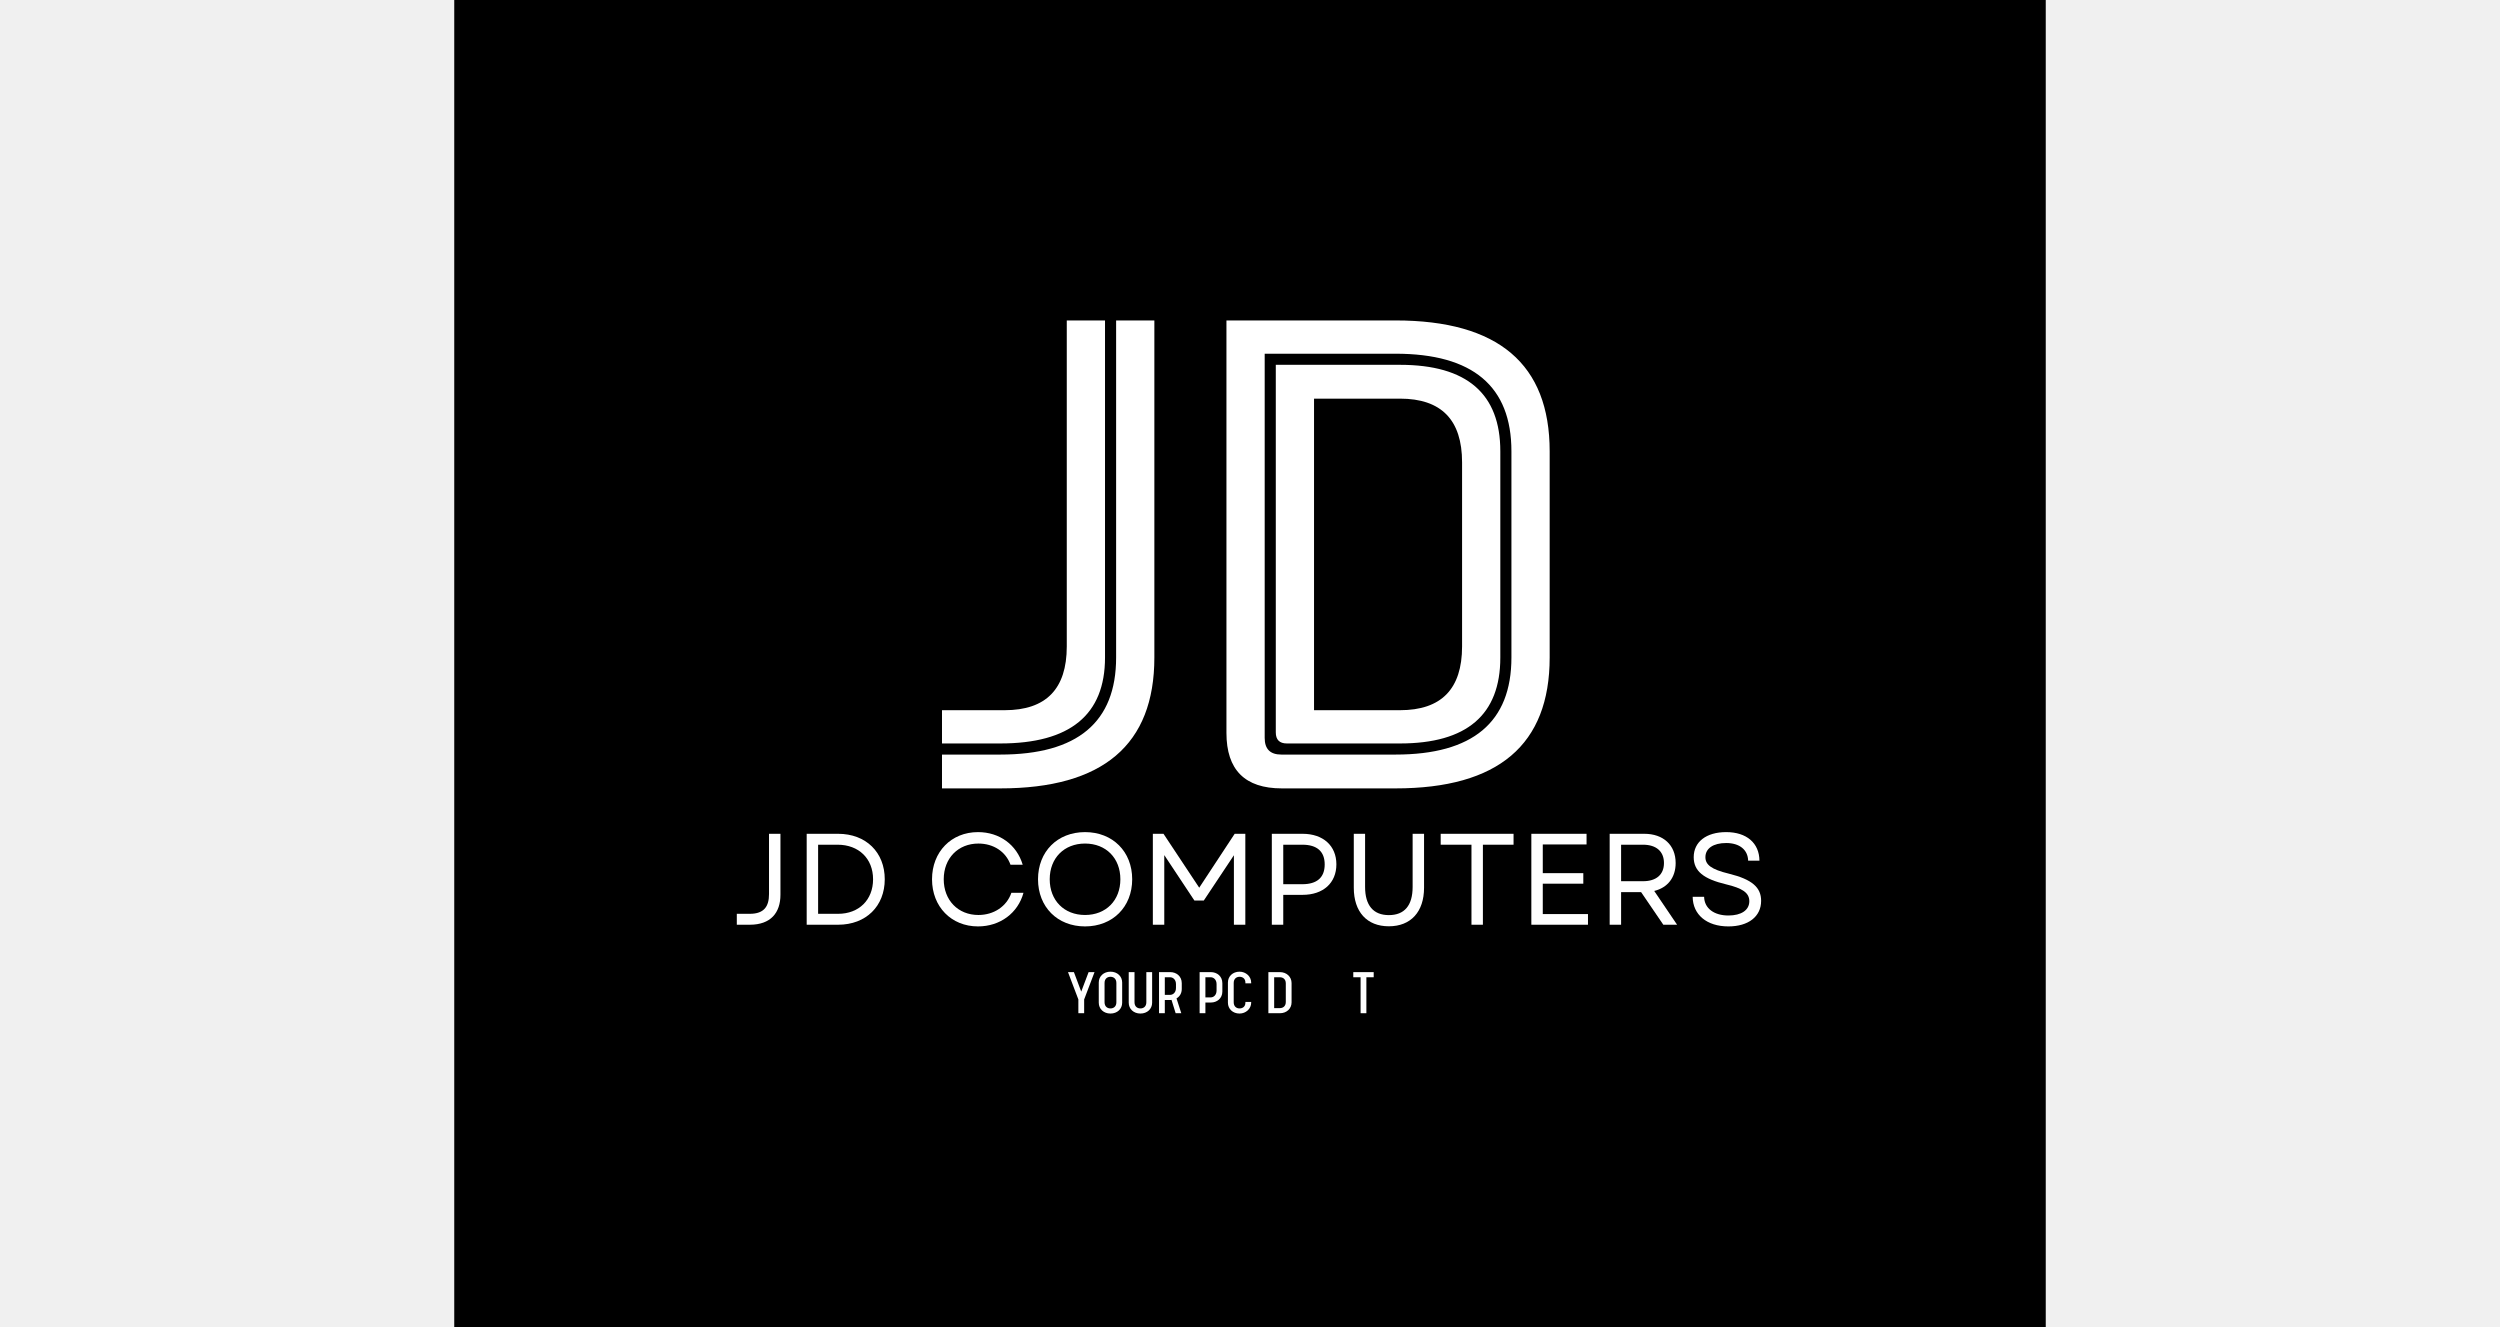
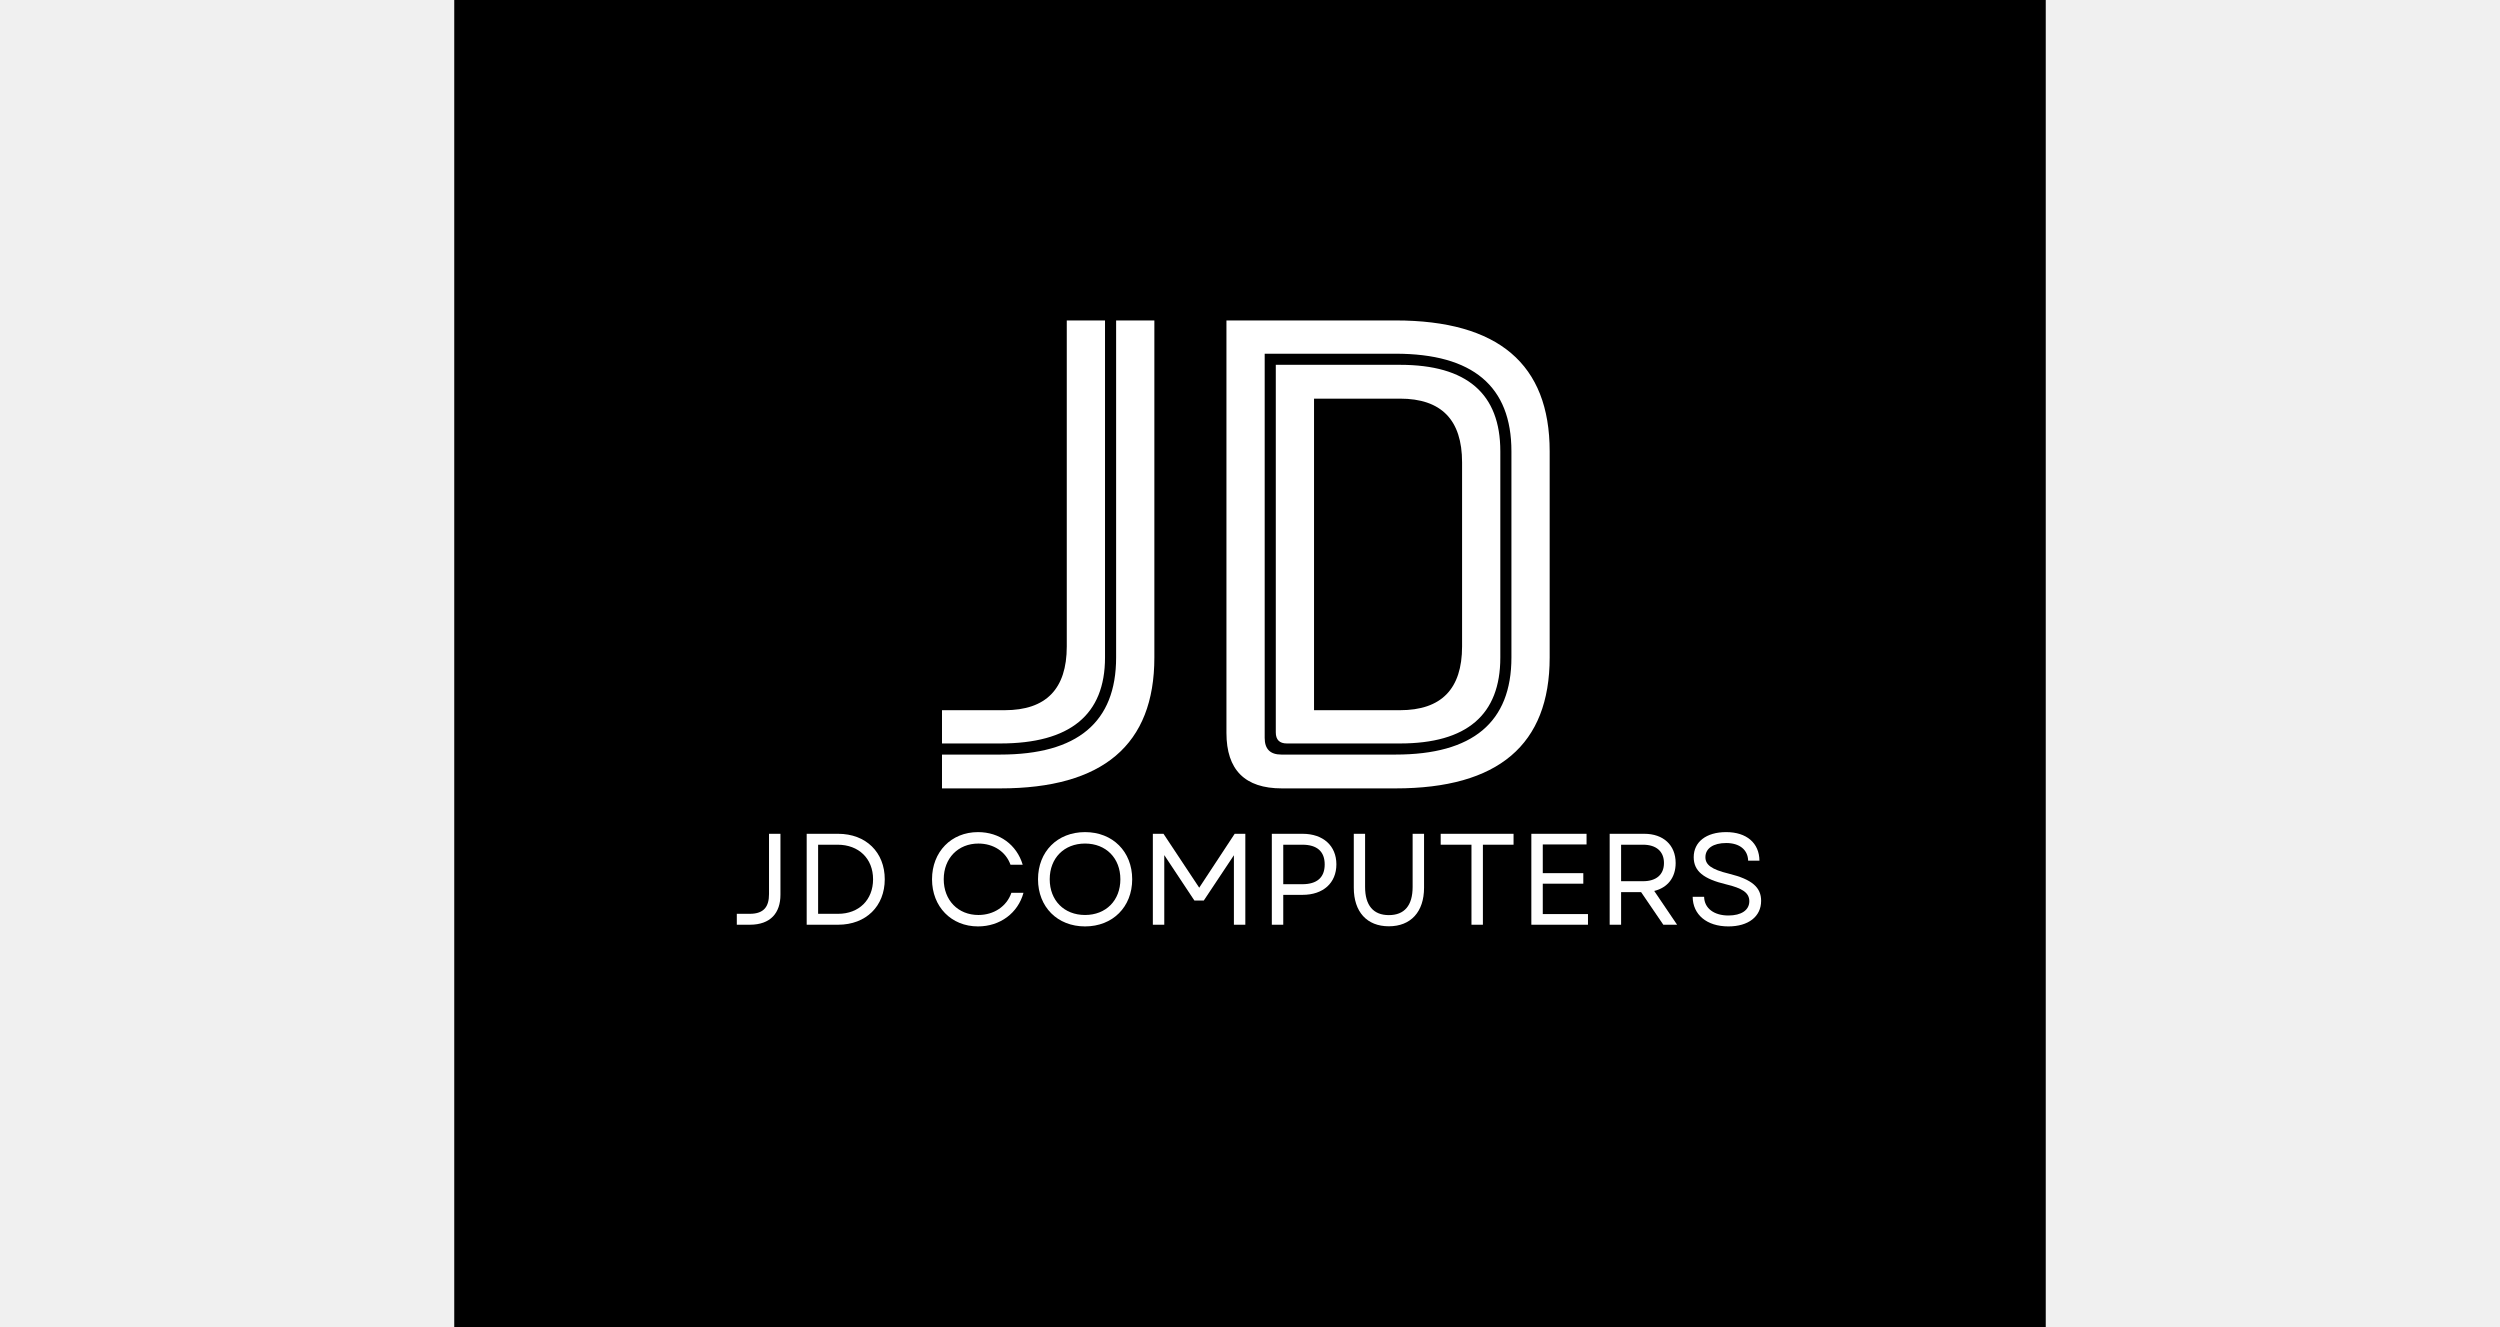
<svg xmlns="http://www.w3.org/2000/svg" width="377" viewBox="0 0 375 375" height="200" version="1.0">
  <path fill="#FFF" d="M-37.5 -37.5H412.5V412.5H-37.5z" />
  <path fill="#" d="M-37.5 -37.5H412.5V412.5H-37.5z" />
  <g fill="#FFF">
    <g>
      <g>
        <path d="M 51.578 -128.859 L 62.391 -128.859 L 62.391 -33.547 C 62.391 -8.879 47.863 3.453 18.812 3.453 L 2.344 3.453 L 2.344 -6.109 L 18.812 -6.109 C 40.656 -6.109 51.578 -15.254 51.578 -33.547 Z M 2.344 -9.25 L 2.344 -18.656 L 20.062 -18.656 C 31.77 -18.656 37.625 -24.664 37.625 -36.688 L 37.625 -128.859 L 48.438 -128.859 L 48.438 -33.547 C 48.438 -17.348 38.562 -9.25 18.812 -9.25 Z M 2.344 -9.25" transform="translate(98.068 219.465)" />
      </g>
    </g>
  </g>
  <g fill="#FFF">
    <g>
      <g>
        <path d="M 29.469 -18.656 L 53.766 -18.656 C 65.473 -18.656 71.328 -24.664 71.328 -36.688 L 71.328 -88.734 C 71.328 -100.742 65.473 -106.75 53.766 -106.75 L 29.469 -106.75 Z M 53.766 -9.25 L 21.797 -9.25 C 19.703 -9.25 18.656 -10.297 18.656 -12.391 L 18.656 -116.312 L 53.766 -116.312 C 72.68 -116.312 82.141 -108.16 82.141 -91.859 L 82.141 -33.547 C 82.141 -17.348 72.68 -9.25 53.766 -9.25 Z M 15.516 -119.453 L 15.516 -10.812 C 15.516 -7.676 17.082 -6.109 20.219 -6.109 L 52.516 -6.109 C 74.359 -6.109 85.281 -15.254 85.281 -33.547 L 85.281 -91.859 C 85.281 -110.254 74.359 -119.453 52.516 -119.453 Z M 20.375 3.453 C 9.926 3.453 4.703 -1.773 4.703 -12.234 L 4.703 -128.859 L 52.516 -128.859 C 81.566 -128.859 96.094 -116.523 96.094 -91.859 L 96.094 -33.547 C 96.094 -8.879 81.566 3.453 52.516 3.453 Z M 20.375 3.453" transform="translate(176.137 219.465)" />
      </g>
    </g>
  </g>
  <g fill="#FFF">
    <g>
      <g>
        <path d="M 1.617 0 L 5.289 0 C 11.203 0 13.957 -3.379 13.957 -8.484 L 13.957 -25.711 L 10.723 -25.711 L 10.723 -8.668 C 10.723 -5.254 9.402 -3.086 5.289 -3.086 L 1.617 -3.086 Z M 1.617 0" transform="translate(40.778 261.467)" />
      </g>
    </g>
  </g>
  <g fill="#FFF">
    <g>
      <g>
        <path d="M 3.746 0 L 12.633 0 C 20.531 0 25.82 -5.254 25.82 -12.855 C 25.82 -20.457 20.531 -25.711 12.633 -25.711 L 3.746 -25.711 Z M 6.977 -3.086 L 6.977 -22.625 L 12.488 -22.625 C 18.473 -22.625 22.516 -18.695 22.516 -12.855 C 22.516 -7.016 18.512 -3.086 12.633 -3.086 Z M 6.977 -3.086" transform="translate(58.407 261.467)" />
      </g>
    </g>
  </g>
  <g fill="#FFF">
    <g>
      <g>
        <path d="M 15.133 0.477 C 21.375 0.477 26.445 -3.305 27.988 -9.035 L 24.57 -9.035 C 23.25 -5.18 19.613 -2.754 15.242 -2.754 C 9.512 -2.754 5.438 -6.906 5.438 -12.855 C 5.438 -18.805 9.512 -22.953 15.242 -22.953 C 19.504 -22.953 22.992 -20.676 24.312 -16.969 L 27.766 -16.969 C 26.078 -22.625 21.191 -26.188 15.133 -26.188 C 7.566 -26.188 2.129 -20.605 2.129 -12.855 C 2.129 -5.105 7.566 0.477 15.133 0.477 Z M 15.133 0.477" transform="translate(95.464 261.467)" />
      </g>
    </g>
  </g>
  <g fill="#FFF">
    <g>
      <g>
        <path d="M 15.426 0.477 C 23.25 0.477 28.758 -5.031 28.758 -12.855 C 28.758 -20.676 23.25 -26.188 15.426 -26.188 C 7.602 -26.188 2.129 -20.676 2.129 -12.855 C 2.129 -5.031 7.602 0.477 15.426 0.477 Z M 5.438 -12.855 C 5.438 -18.84 9.512 -22.953 15.426 -22.953 C 21.34 -22.953 25.414 -18.84 25.414 -12.855 C 25.414 -6.867 21.34 -2.754 15.426 -2.754 C 9.512 -2.754 5.438 -6.867 5.438 -12.855 Z M 5.438 -12.855" transform="translate(125.433 261.467)" />
      </g>
    </g>
  </g>
  <g fill="#FFF">
    <g>
      <g>
        <path d="M 3.746 0 L 6.977 0 L 6.977 -19.688 L 15.5 -6.832 L 18.145 -6.832 L 26.664 -19.648 L 26.664 0 L 29.895 0 L 29.895 -25.711 L 26.883 -25.711 L 16.859 -10.469 L 6.758 -25.711 L 3.746 -25.711 Z M 3.746 0" transform="translate(156.284 261.467)" />
      </g>
    </g>
  </g>
  <g fill="#FFF">
    <g>
      <g>
        <path d="M 3.746 0 L 6.977 0 L 6.977 -8.449 L 12.449 -8.449 C 18.254 -8.449 22 -11.789 22 -17.078 C 22 -22.332 18.254 -25.711 12.449 -25.711 L 3.746 -25.711 Z M 6.977 -11.457 L 6.977 -22.625 L 12.379 -22.625 C 16.527 -22.625 18.695 -20.715 18.695 -17.043 C 18.695 -13.367 16.527 -11.457 12.379 -11.457 Z M 6.977 -11.457" transform="translate(189.925 261.467)" />
      </g>
    </g>
  </g>
  <g fill="#FFF">
    <g>
      <g>
        <path d="M 13.367 0.441 C 19.574 0.441 23.32 -3.637 23.32 -10.469 L 23.32 -25.711 L 20.09 -25.711 L 20.09 -10.688 C 20.09 -5.438 17.777 -2.719 13.367 -2.719 C 9 -2.719 6.648 -5.438 6.648 -10.688 L 6.648 -25.711 L 3.453 -25.711 L 3.453 -10.469 C 3.453 -3.637 7.16 0.441 13.367 0.441 Z M 13.367 0.441" transform="translate(213.393 261.467)" />
      </g>
    </g>
  </g>
  <g fill="#FFF">
    <g>
      <g>
        <path d="M 9.953 0 L 13.184 0 L 13.184 -22.625 L 21.852 -22.625 L 21.852 -25.711 L 1.25 -25.711 L 1.25 -22.625 L 9.953 -22.625 Z M 9.953 0" transform="translate(240.167 261.467)" />
      </g>
    </g>
  </g>
  <g fill="#FFF">
    <g>
      <g>
        <path d="M 3.746 0 L 19.758 0 L 19.758 -3.012 L 6.977 -3.012 L 6.977 -11.605 L 18.438 -11.605 L 18.438 -14.582 L 6.977 -14.582 L 6.977 -22.699 L 19.355 -22.699 L 19.355 -25.711 L 3.746 -25.711 Z M 3.746 0" transform="translate(263.305 261.467)" />
      </g>
    </g>
  </g>
  <g fill="#FFF">
    <g>
      <g>
        <path d="M 3.746 0 L 6.977 0 L 6.977 -9.219 L 12.633 -9.219 L 18.914 0 L 22.809 0 L 16.344 -9.551 C 20.09 -10.469 22.402 -13.297 22.402 -17.445 C 22.402 -22.551 18.879 -25.711 13.551 -25.711 L 3.746 -25.711 Z M 6.977 -12.305 L 6.977 -22.625 L 13.184 -22.625 C 16.93 -22.625 19.098 -20.715 19.098 -17.445 C 19.098 -14.176 16.93 -12.305 13.184 -12.305 Z M 6.977 -12.305" transform="translate(285.451 261.467)" />
      </g>
    </g>
  </g>
  <g fill="#FFF">
    <g>
      <g>
        <path d="M 12.305 0.477 C 17.922 0.477 21.559 -2.277 21.559 -6.758 C 21.559 -10.539 19.023 -12.816 12.449 -14.434 C 7.457 -15.645 5.805 -16.969 5.805 -19.098 C 5.805 -21.559 8.008 -23.102 11.68 -23.102 C 15.461 -23.102 17.812 -21.191 17.887 -18.105 L 21.082 -18.105 C 21.043 -23.102 17.445 -26.188 11.68 -26.188 C 6.059 -26.188 2.496 -23.434 2.496 -19.098 C 2.496 -15.133 5.324 -12.93 11.645 -11.422 C 16.27 -10.32 18.219 -9.035 18.219 -6.648 C 18.219 -4.113 15.941 -2.609 12.305 -2.609 C 8.301 -2.609 5.508 -4.59 5.438 -7.895 L 2.203 -7.895 C 2.242 -2.863 6.172 0.477 12.305 0.477 Z M 12.305 0.477" transform="translate(310.462 261.467)" />
      </g>
    </g>
  </g>
-   <g fill="#FFF">
-     <g>
-       <g>
-         <path d="M 3.25 0 L 4.887 0 L 4.887 -3.891 C 5.695 -6.051 6.934 -9.359 7.82 -11.617 L 6.145 -11.617 L 4.059 -6.109 L 1.992 -11.617 L 0.32 -11.617 C 1.203 -9.359 2.441 -6.051 3.25 -3.891 Z M 3.25 0" transform="translate(135.72 286.488)" />
-       </g>
-     </g>
-   </g>
-   <g fill="#FFF">
-     <g>
-       <g>
-         <path d="M 4.191 0.094 C 6.129 0.094 7.5 -1.223 7.5 -2.969 L 7.5 -8.684 C 7.5 -10.43 6.129 -11.746 4.191 -11.746 C 2.254 -11.746 0.883 -10.43 0.883 -8.684 L 0.883 -2.969 C 0.883 -1.223 2.254 0.094 4.191 0.094 Z M 4.191 -1.352 C 3.363 -1.352 2.52 -1.844 2.52 -3.102 L 2.52 -8.551 C 2.52 -9.812 3.363 -10.301 4.191 -10.301 C 5.02 -10.301 5.863 -9.812 5.863 -8.551 L 5.863 -3.102 C 5.863 -1.844 5.02 -1.352 4.191 -1.352 Z M 4.191 -1.352" transform="translate(143.855 286.488)" />
-       </g>
-     </g>
-   </g>
-   <g fill="#FFF">
-     <g>
-       <g>
-         <path d="M 4.285 0.094 C 6.223 0.094 7.594 -1.223 7.594 -2.969 L 7.594 -11.617 L 5.957 -11.617 L 5.957 -3.102 C 5.957 -1.844 5.113 -1.352 4.285 -1.352 C 3.457 -1.352 2.613 -1.844 2.613 -3.102 L 2.613 -11.617 L 0.977 -11.617 L 0.977 -2.969 C 0.977 -1.223 2.348 0.094 4.285 0.094 Z M 4.285 0.094" transform="translate(152.233 286.488)" />
-       </g>
-     </g>
-   </g>
-   <g fill="#FFF">
-     <g>
-       <g>
-         <path d="M 0.977 0 L 2.613 0 L 2.613 -3.738 L 4.191 -3.738 C 4.305 -3.738 4.398 -3.738 4.512 -3.758 L 5.676 0 L 7.273 0 L 5.922 -4.191 C 6.785 -4.68 7.406 -5.602 7.406 -6.84 L 7.406 -8.496 C 7.406 -10.488 5.844 -11.617 4.191 -11.617 L 0.977 -11.617 Z M 2.613 -5.188 L 2.613 -10.168 L 4.117 -10.168 C 4.906 -10.168 5.77 -9.527 5.77 -8.23 L 5.77 -7.141 C 5.77 -5.828 4.906 -5.188 4.117 -5.188 Z M 2.613 -5.188" transform="translate(160.799 286.488)" />
-       </g>
-     </g>
-   </g>
-   <g fill="#FFF">
-     <g>
-       <g>
-         <path d="M 0.977 0 L 2.613 0 L 2.613 -3.027 L 4.191 -3.027 C 5.844 -3.027 7.406 -4.152 7.406 -6.129 L 7.406 -8.496 C 7.406 -10.488 5.844 -11.617 4.191 -11.617 L 0.977 -11.617 Z M 2.613 -4.473 L 2.613 -10.168 L 4.117 -10.168 C 4.906 -10.168 5.77 -9.527 5.77 -8.23 L 5.77 -6.43 C 5.77 -5.113 4.906 -4.473 4.117 -4.473 Z M 2.613 -4.473" transform="translate(172.277 286.488)" />
-       </g>
-     </g>
-   </g>
-   <g fill="#FFF">
-     <g>
-       <g>
-         <path d="M 4.172 0.094 C 5.938 0.094 7.461 -1.242 7.461 -2.988 L 7.461 -3.195 L 5.828 -3.195 L 5.828 -2.988 C 5.828 -1.766 4.926 -1.352 4.172 -1.352 C 3.363 -1.352 2.52 -1.844 2.52 -3.102 L 2.52 -8.551 C 2.52 -9.812 3.363 -10.301 4.172 -10.301 C 4.926 -10.301 5.828 -9.887 5.828 -8.664 L 5.828 -8.457 L 7.461 -8.457 L 7.461 -8.664 C 7.461 -10.414 5.938 -11.746 4.172 -11.746 C 2.254 -11.746 0.883 -10.43 0.883 -8.684 L 0.883 -2.969 C 0.883 -1.223 2.254 0.094 4.172 0.094 Z M 4.172 0.094" transform="translate(180.373 286.488)" />
-       </g>
-     </g>
-   </g>
-   <g fill="#FFF">
-     <g>
-       <g>
-         <path d="M 0.977 0 L 4.266 0 C 6.129 0 7.535 -1.297 7.535 -3.062 L 7.535 -8.531 C 7.535 -10.301 6.129 -11.617 4.266 -11.617 L 0.977 -11.617 Z M 2.613 -1.445 L 2.613 -10.168 L 4.246 -10.168 C 5.035 -10.168 5.902 -9.699 5.902 -8.438 L 5.902 -3.176 C 5.902 -1.918 5.035 -1.445 4.246 -1.445 Z M 2.613 -1.445" transform="translate(191.72 286.488)" />
-       </g>
-     </g>
-   </g>
-   <g fill="#FFF">
-     <g>
-       <g>
-         <path d="M 2.48 0 L 4.117 0 L 4.117 -10.168 L 6.184 -10.168 L 6.184 -11.617 L 0.414 -11.617 L 0.414 -10.168 L 2.48 -10.168 Z M 2.48 0" transform="translate(216.29 286.488)" />
-       </g>
-     </g>
-   </g>
</svg>
